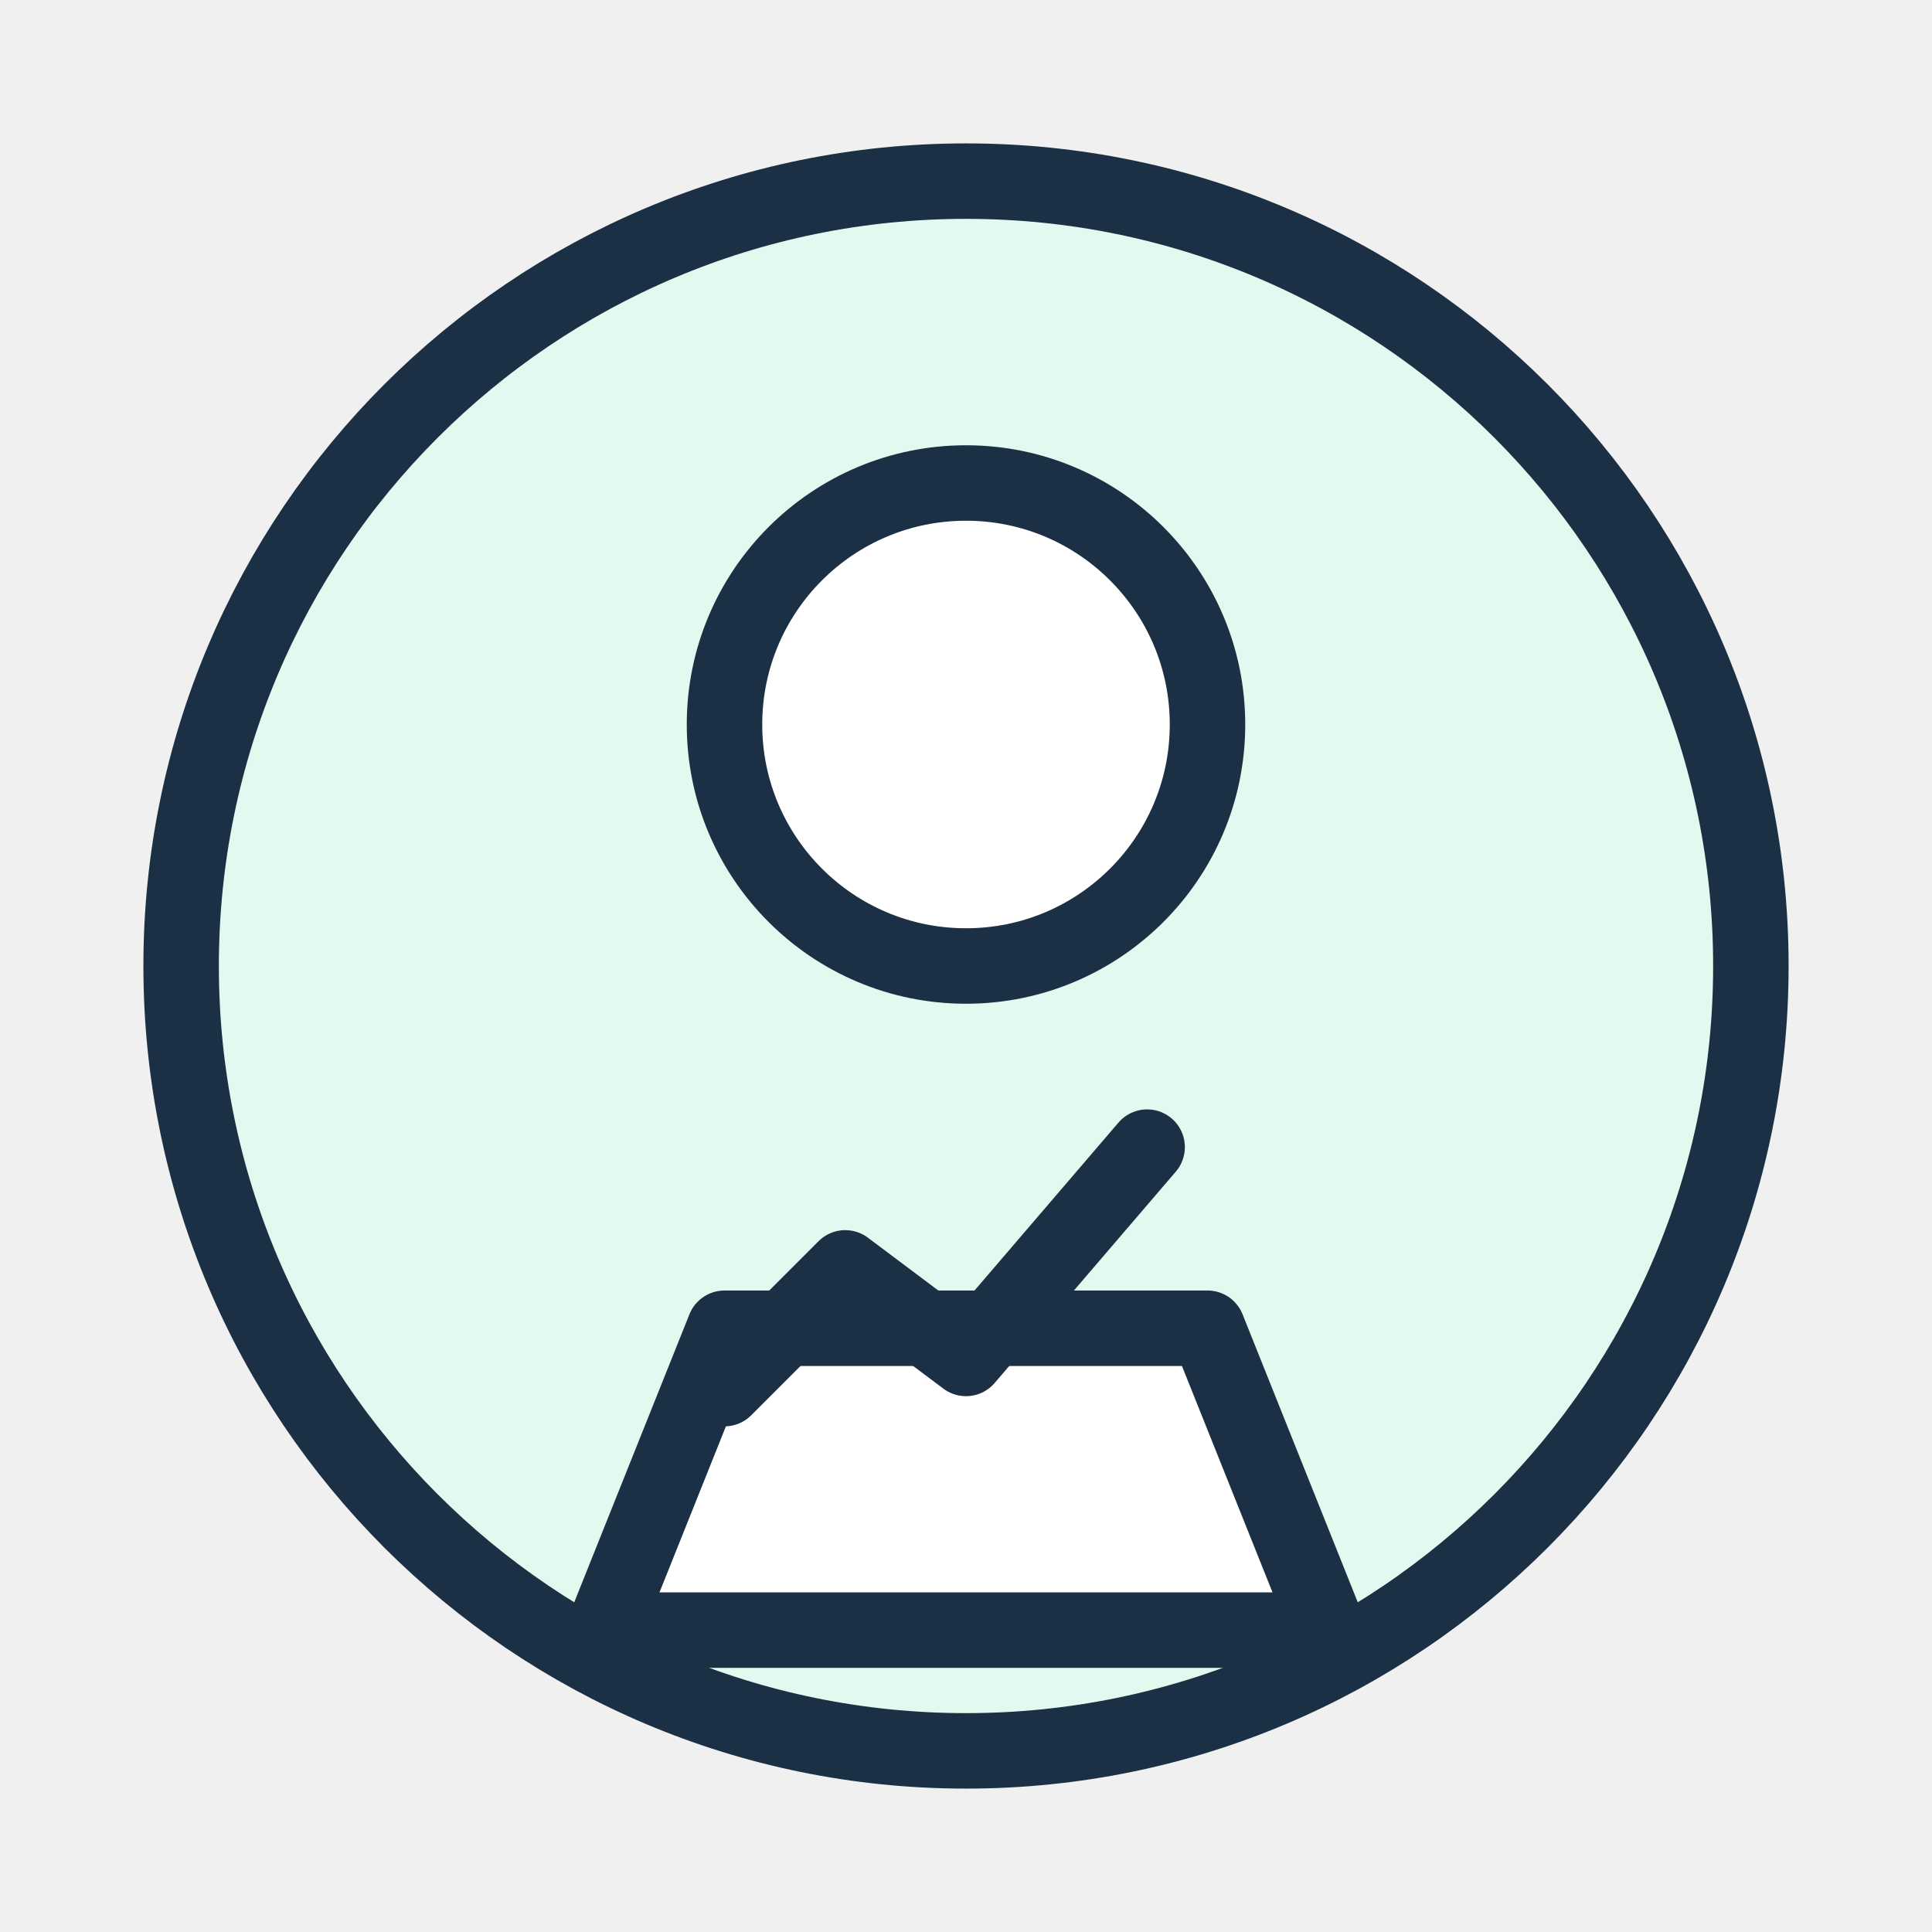
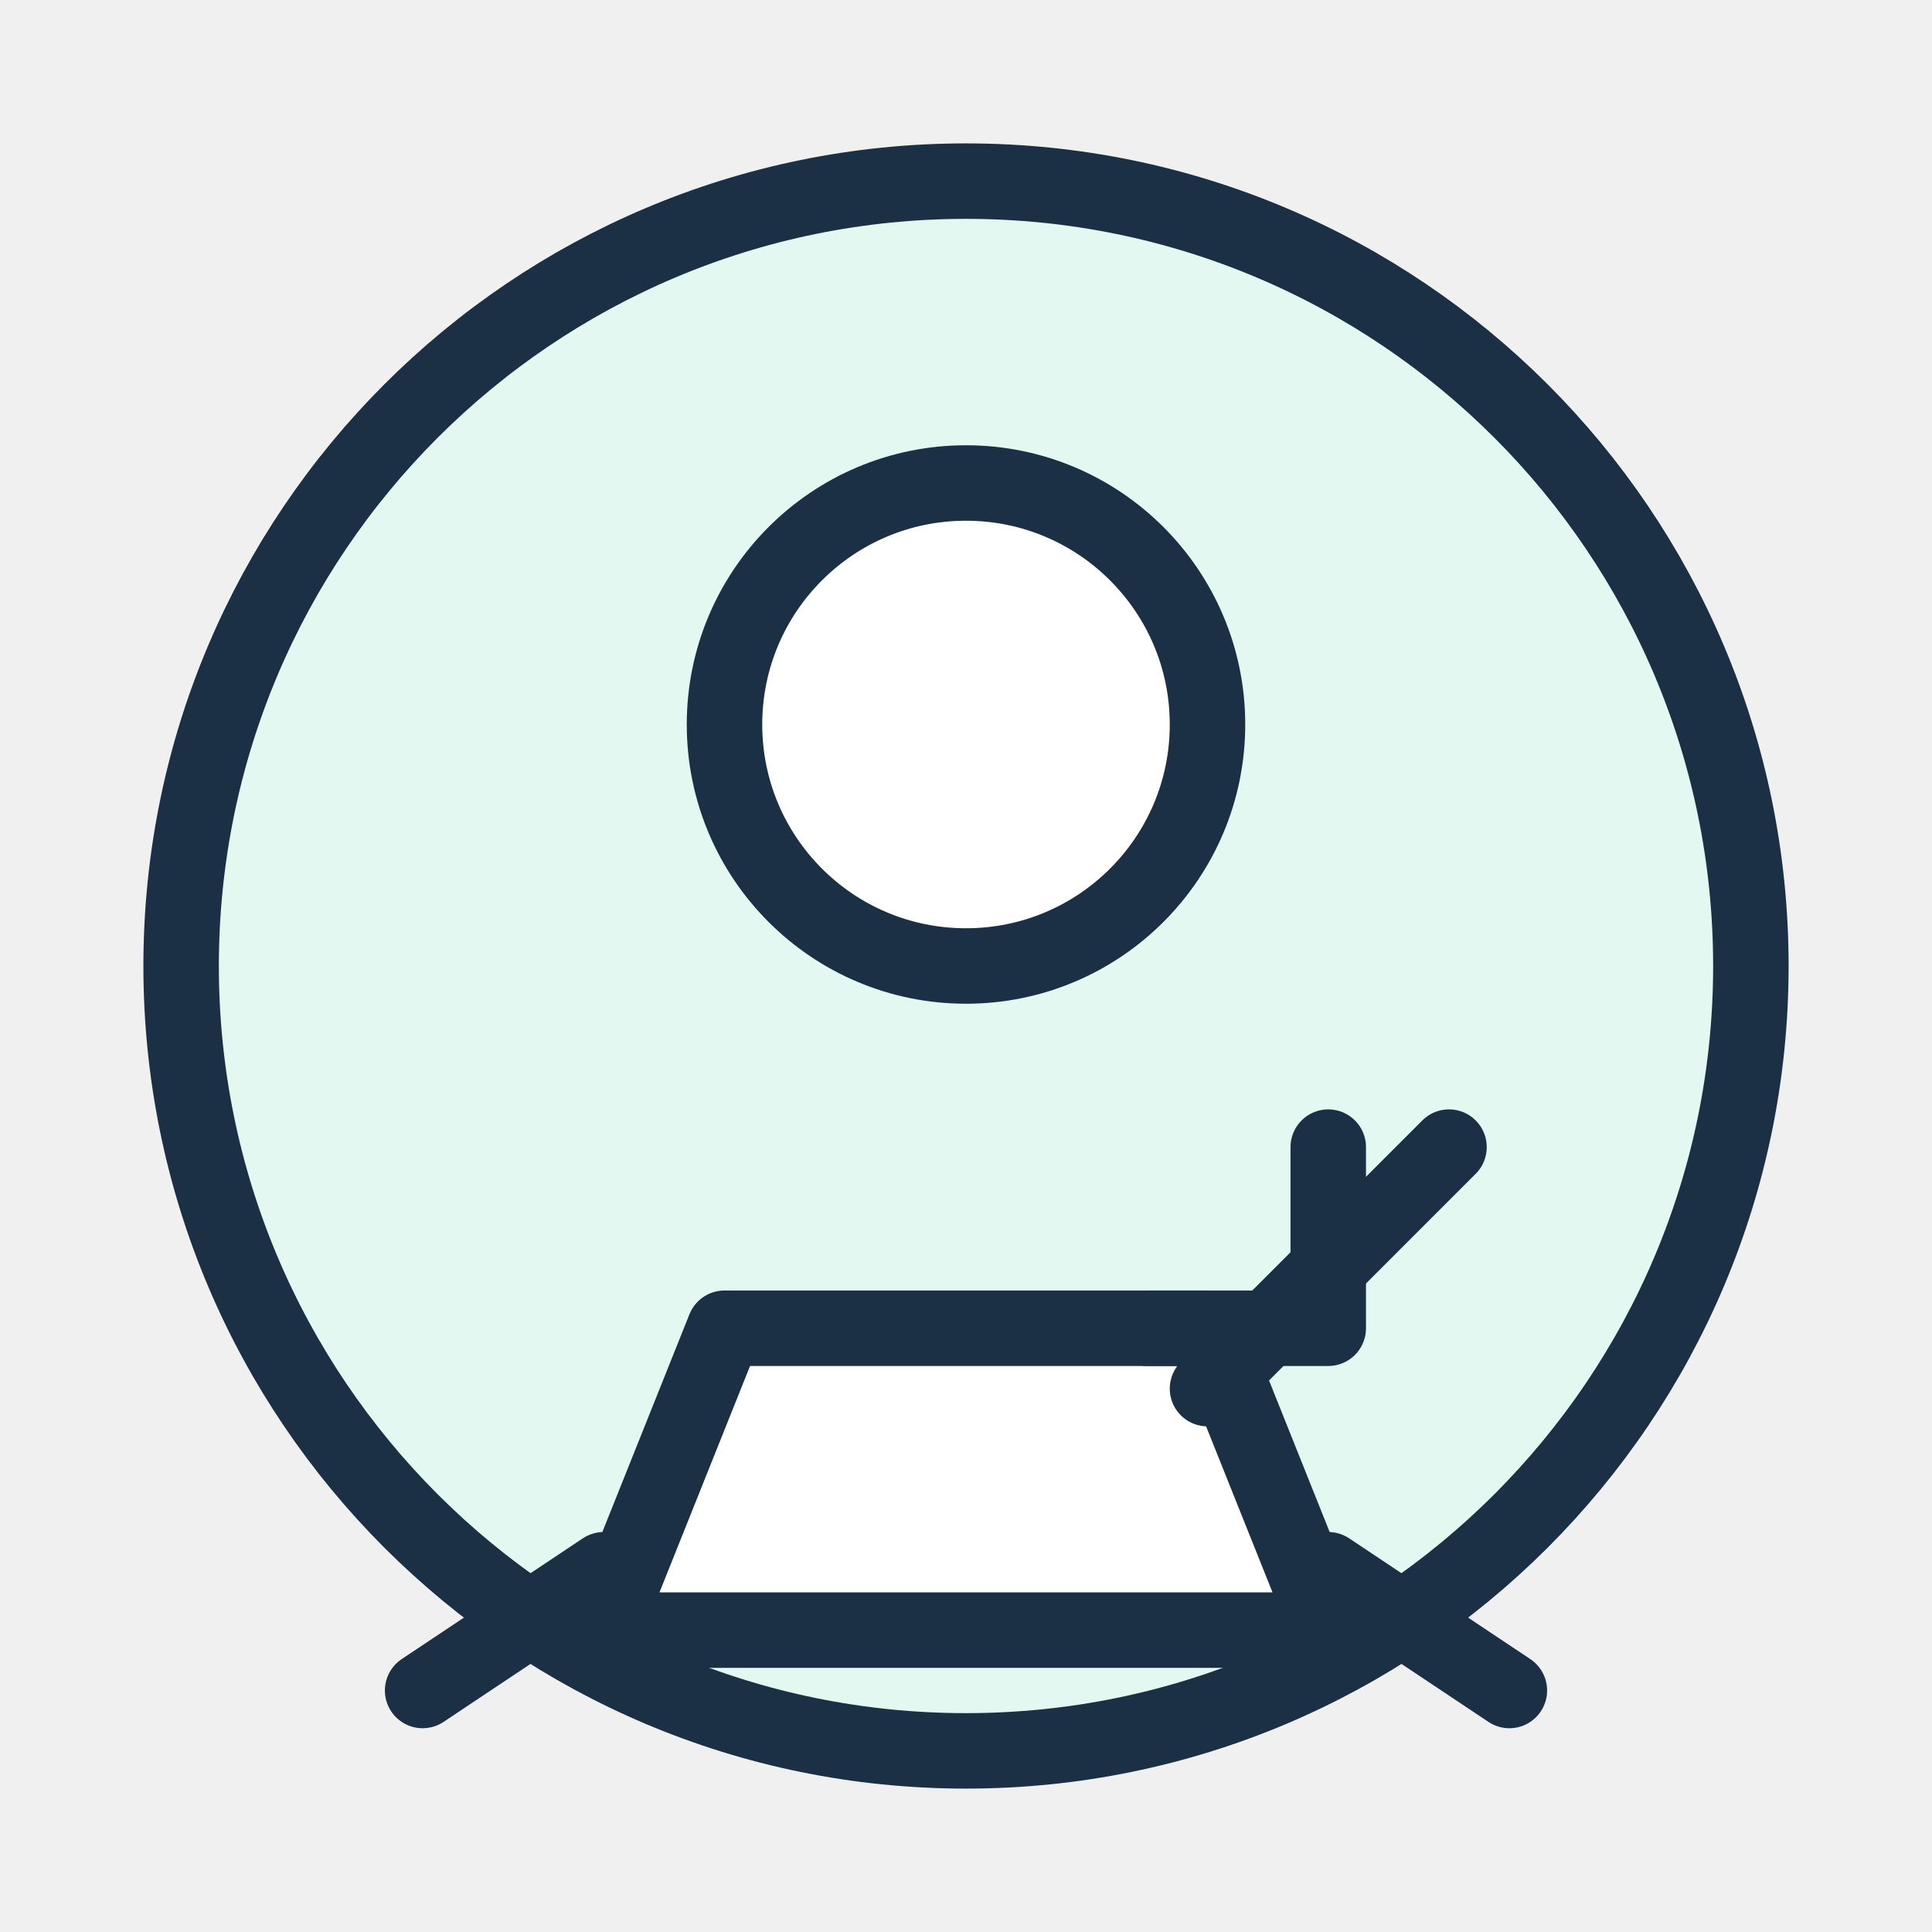
- <svg xmlns="http://www.w3.org/2000/svg" viewBox="0 0 64 64" role="img" aria-labelledby="title desc">
+ <svg xmlns="http://www.w3.org/2000/svg" viewBox="0 0 64 64" role="img" aria-labelledby="avatar-analytics-title avatar-analytics-desc">
  <g fill="none" stroke="#1b2f45" stroke-width="2.5" stroke-linecap="round" stroke-linejoin="round">
-     <circle cx="32" cy="32" r="26" fill="#e3f9ef" />
+     <circle cx="32" cy="32" r="26" fill="#e2f8f0" />
    <circle cx="32" cy="24" r="8" fill="#ffffff" />
    <path d="M24 44h16l4 10H20z" fill="#ffffff" />
-     <path d="M24 46l4 -4 4 3 6 -7" />
+     <path d="M40 46l8 -8" />
+     <path d="M44 38v6h-6" />
+     <path d="M20 52l-6 4" />
+     <path d="M44 52l6 4" />
  </g>
</svg>
